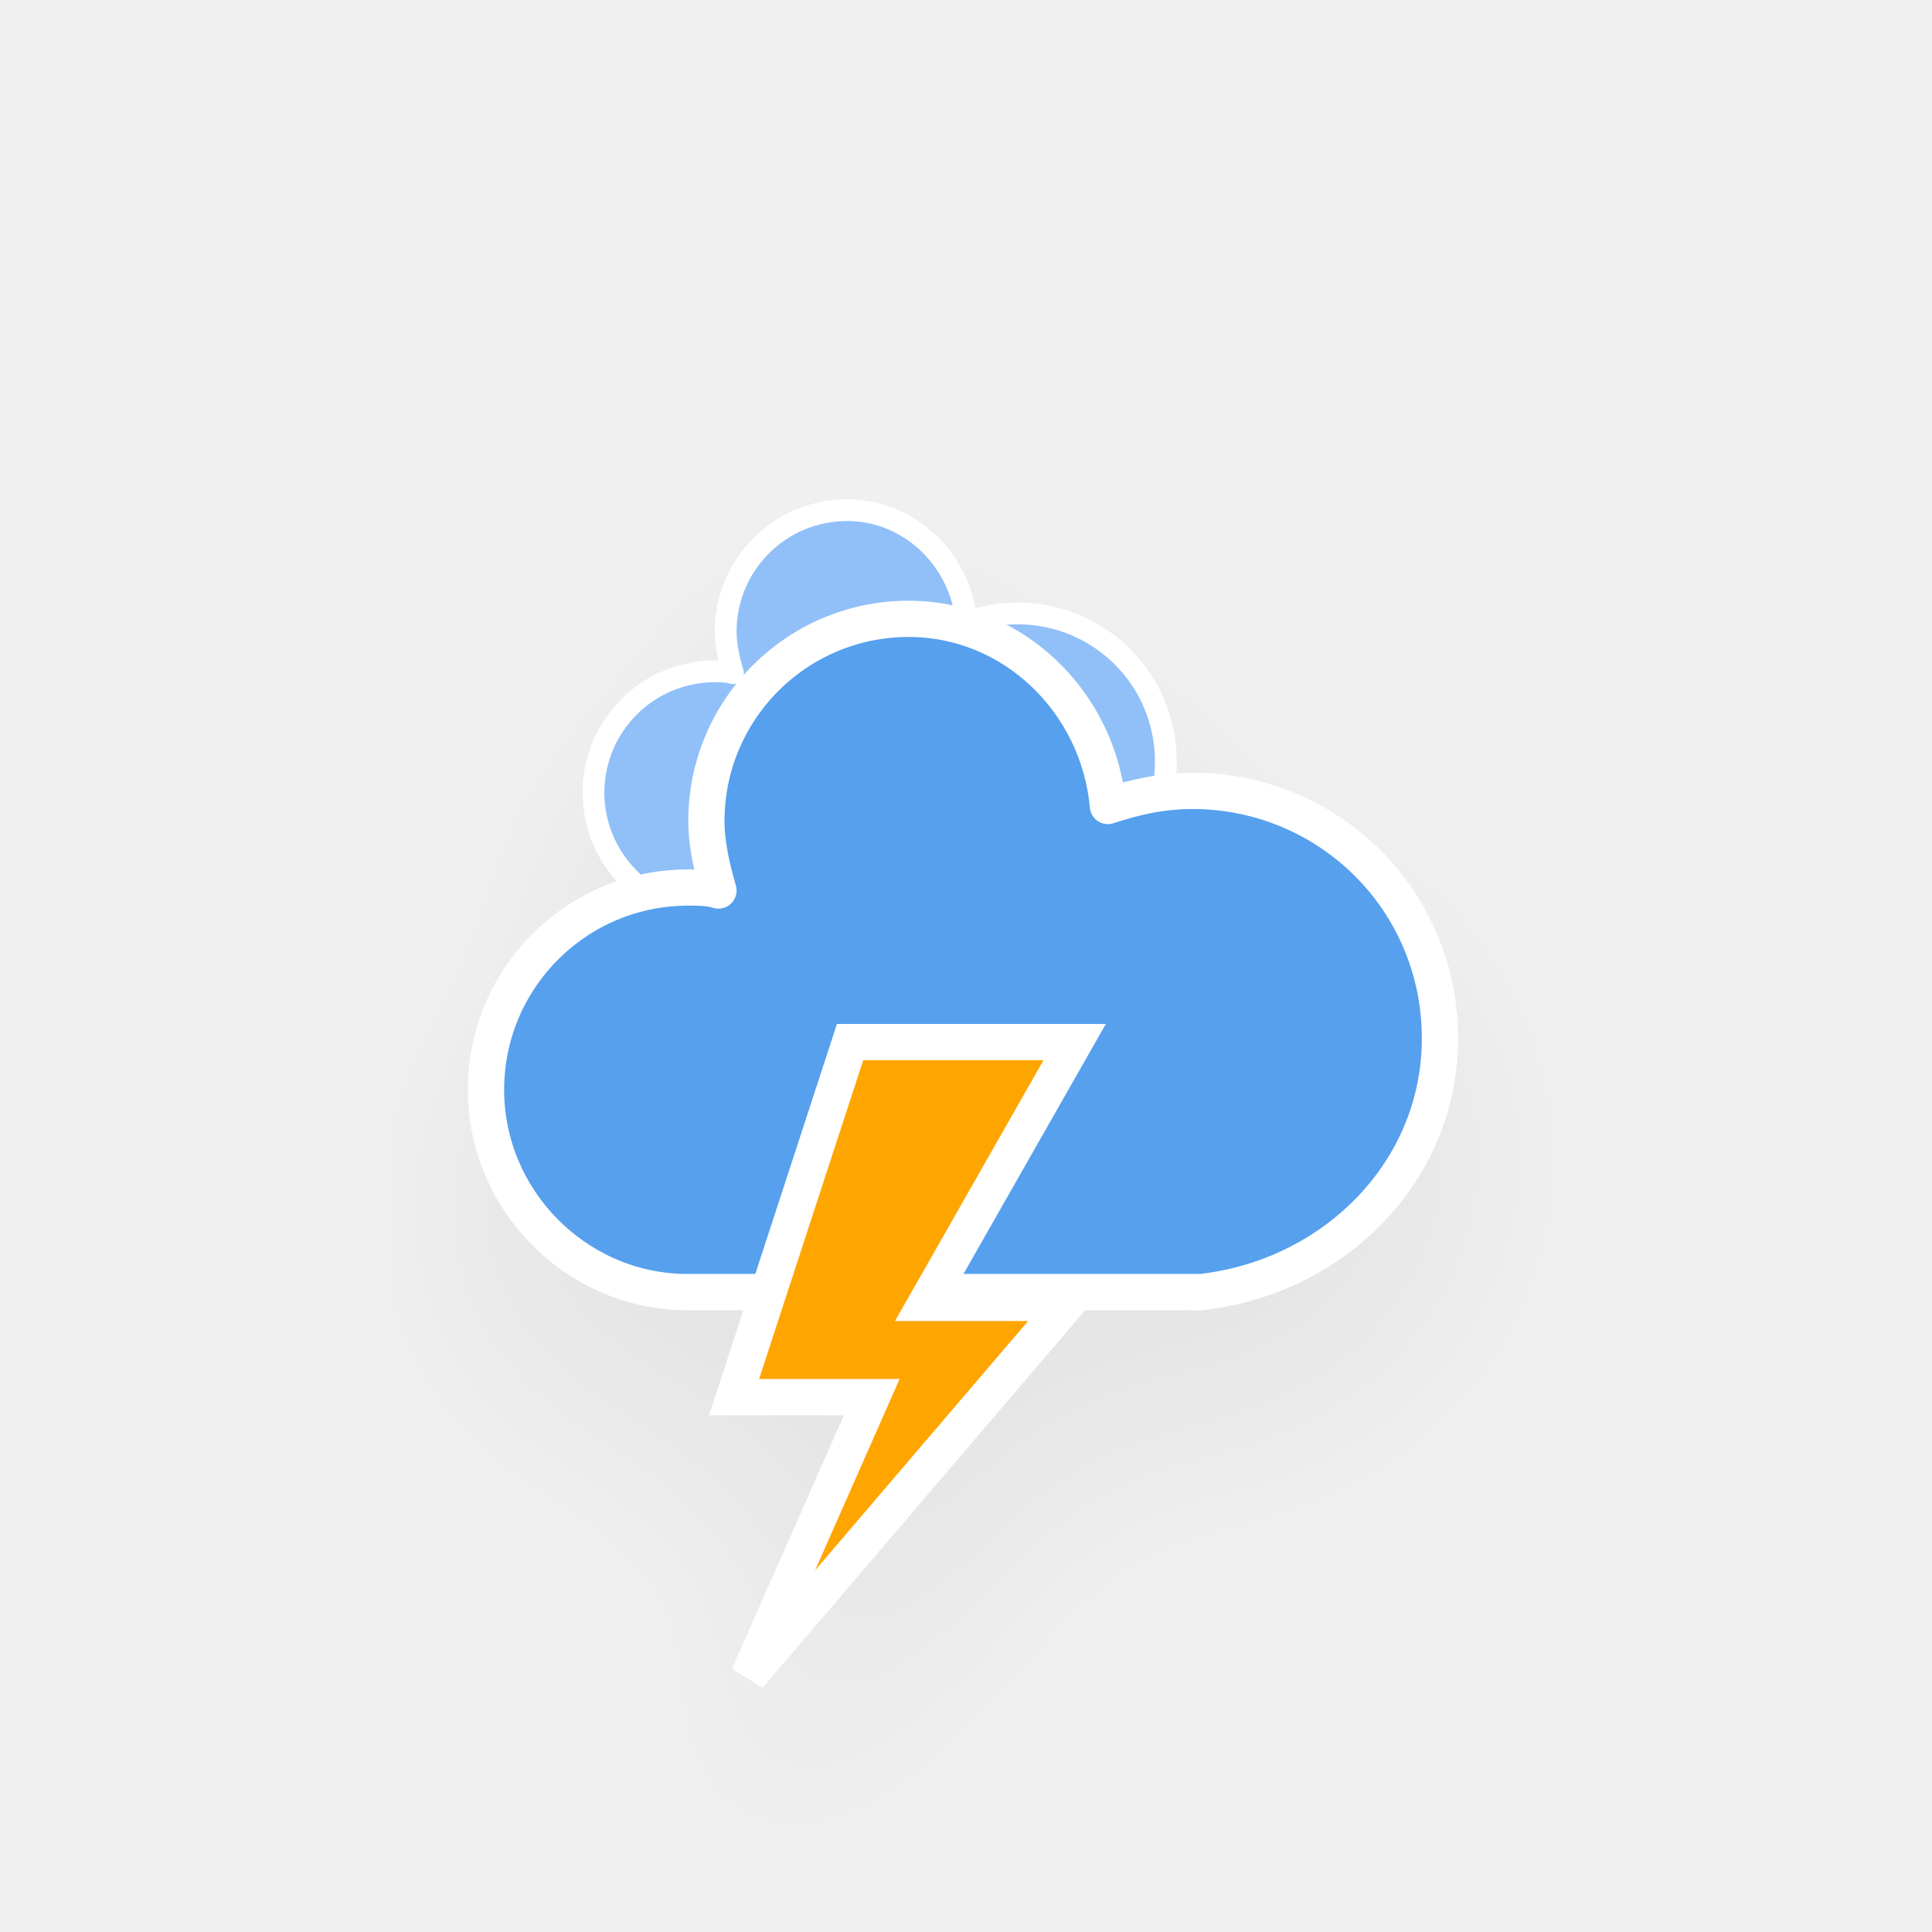
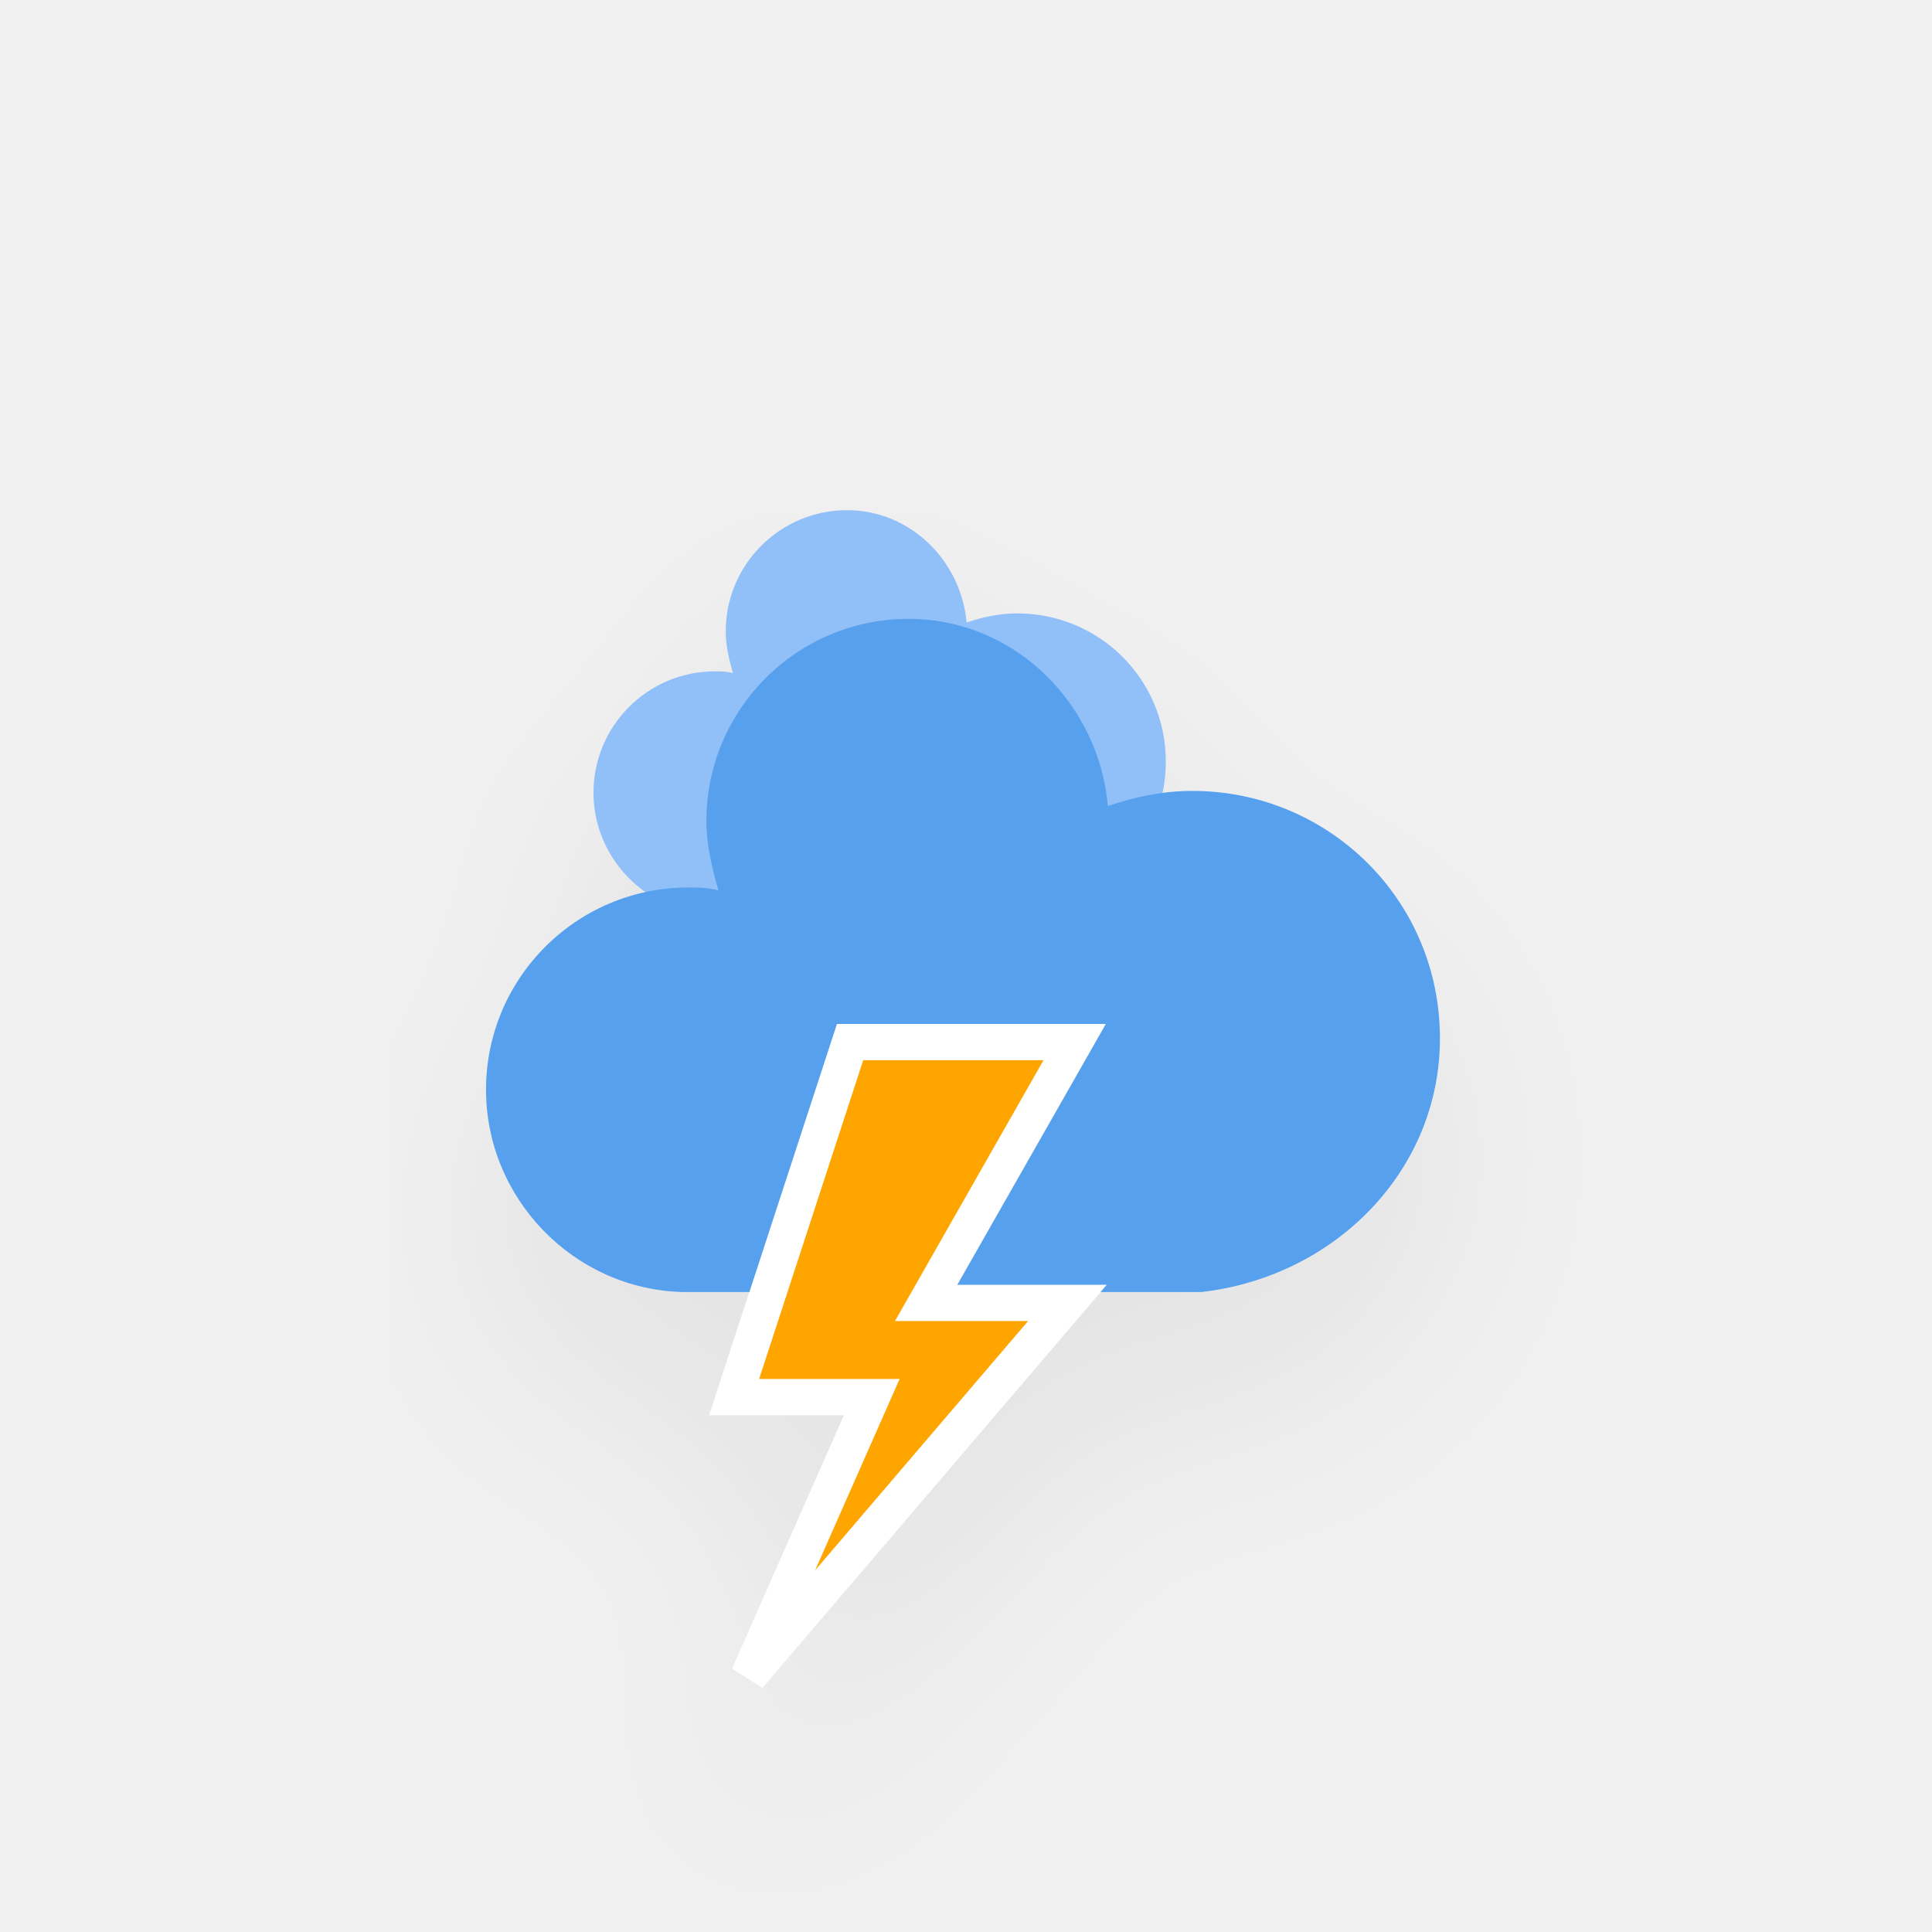
<svg xmlns="http://www.w3.org/2000/svg" version="1.1" width="64" height="64" viewbox="0 0 64 64">
  <defs>
    <filter id="blur" width="200%" height="200%">
      <feGaussianBlur in="SourceAlpha" stdDeviation="3" />
      <feOffset dx="0" dy="4" result="offsetblur" />
      <feComponentTransfer>
        <feFuncA type="linear" slope="0.05" />
      </feComponentTransfer>
      <feMerge>
        <feMergeNode />
        <feMergeNode in="SourceGraphic" />
      </feMerge>
    </filter>
    <style type="text/css">
/*
** CLOUDS
*/
@keyframes am-weather-cloud-1 {
  0% {
    -webkit-transform: translate(-5px,0px);
       -moz-transform: translate(-5px,0px);
        -ms-transform: translate(-5px,0px);
            transform: translate(-5px,0px);
  }

  50% {
    -webkit-transform: translate(10px,0px);
       -moz-transform: translate(10px,0px);
        -ms-transform: translate(10px,0px);
            transform: translate(10px,0px);
  }

  100% {
    -webkit-transform: translate(-5px,0px);
       -moz-transform: translate(-5px,0px);
        -ms-transform: translate(-5px,0px);
            transform: translate(-5px,0px);
  }
}

.am-weather-cloud-1 {
  -webkit-animation-name: am-weather-cloud-1;
     -moz-animation-name: am-weather-cloud-1;
          animation-name: am-weather-cloud-1;
  -webkit-animation-duration: 7s;
     -moz-animation-duration: 7s;
          animation-duration: 7s;
  -webkit-animation-timing-function: linear;
     -moz-animation-timing-function: linear;
          animation-timing-function: linear;
  -webkit-animation-iteration-count: infinite;
     -moz-animation-iteration-count: infinite;
          animation-iteration-count: infinite;
}

@keyframes am-weather-cloud-2 {
  0% {
    -webkit-transform: translate(0px,0px);
       -moz-transform: translate(0px,0px);
        -ms-transform: translate(0px,0px);
            transform: translate(0px,0px);
  }

  50% {
    -webkit-transform: translate(2px,0px);
       -moz-transform: translate(2px,0px);
        -ms-transform: translate(2px,0px);
            transform: translate(2px,0px);
  }

  100% {
    -webkit-transform: translate(0px,0px);
       -moz-transform: translate(0px,0px);
        -ms-transform: translate(0px,0px);
            transform: translate(0px,0px);
  }
}

.am-weather-cloud-2 {
  -webkit-animation-name: am-weather-cloud-2;
     -moz-animation-name: am-weather-cloud-2;
          animation-name: am-weather-cloud-2;
  -webkit-animation-duration: 3s;
     -moz-animation-duration: 3s;
          animation-duration: 3s;
  -webkit-animation-timing-function: linear;
     -moz-animation-timing-function: linear;
          animation-timing-function: linear;
  -webkit-animation-iteration-count: infinite;
     -moz-animation-iteration-count: infinite;
          animation-iteration-count: infinite;
}

/*
** STROKE
*/
@keyframes am-weather-stroke {
  0% {
    -webkit-transform: translate(0.0px,0.0px);
       -moz-transform: translate(0.0px,0.0px);
        -ms-transform: translate(0.0px,0.0px);
            transform: translate(0.0px,0.0px);
  }

  2% {
    -webkit-transform: translate(0.3px,0.0px);
       -moz-transform: translate(0.3px,0.0px);
        -ms-transform: translate(0.3px,0.0px);
            transform: translate(0.3px,0.0px);
  }

  4% {
    -webkit-transform: translate(0.0px,0.0px);
       -moz-transform: translate(0.0px,0.0px);
        -ms-transform: translate(0.0px,0.0px);
            transform: translate(0.0px,0.0px);
  }

  6% {
    -webkit-transform: translate(0.5px,0.4px);
       -moz-transform: translate(0.5px,0.4px);
        -ms-transform: translate(0.5px,0.4px);
            transform: translate(0.5px,0.4px);
  }

  8% {
    -webkit-transform: translate(0.0px,0.0px);
       -moz-transform: translate(0.0px,0.0px);
        -ms-transform: translate(0.0px,0.0px);
            transform: translate(0.0px,0.0px);
  }

  10% {
    -webkit-transform: translate(0.3px,0.0px);
       -moz-transform: translate(0.3px,0.0px);
        -ms-transform: translate(0.3px,0.0px);
            transform: translate(0.3px,0.0px);
  }

  12% {
    -webkit-transform: translate(0.0px,0.0px);
       -moz-transform: translate(0.0px,0.0px);
        -ms-transform: translate(0.0px,0.0px);
            transform: translate(0.0px,0.0px);
  }

  14% {
    -webkit-transform: translate(0.3px,0.0px);
       -moz-transform: translate(0.3px,0.0px);
        -ms-transform: translate(0.3px,0.0px);
            transform: translate(0.3px,0.0px);
  }

  16% {
    -webkit-transform: translate(0.0px,0.0px);
       -moz-transform: translate(0.0px,0.0px);
        -ms-transform: translate(0.0px,0.0px);
            transform: translate(0.0px,0.0px);
  }

  18% {
    -webkit-transform: translate(0.3px,0.0px);
       -moz-transform: translate(0.3px,0.0px);
        -ms-transform: translate(0.3px,0.0px);
            transform: translate(0.3px,0.0px);
  }

  20% {
    -webkit-transform: translate(0.0px,0.0px);
       -moz-transform: translate(0.0px,0.0px);
        -ms-transform: translate(0.0px,0.0px);
            transform: translate(0.0px,0.0px);
  }

  22% {
    -webkit-transform: translate(1px,0.0px);
       -moz-transform: translate(1px,0.0px);
        -ms-transform: translate(1px,0.0px);
            transform: translate(1px,0.0px);
  }

  24% {
    -webkit-transform: translate(0.0px,0.0px);
       -moz-transform: translate(0.0px,0.0px);
        -ms-transform: translate(0.0px,0.0px);
            transform: translate(0.0px,0.0px);
  }

  26% {
    -webkit-transform: translate(-1px,0.0px);
       -moz-transform: translate(-1px,0.0px);
        -ms-transform: translate(-1px,0.0px);
            transform: translate(-1px,0.0px);

  }

  28% {
    -webkit-transform: translate(0.0px,0.0px);
       -moz-transform: translate(0.0px,0.0px);
        -ms-transform: translate(0.0px,0.0px);
            transform: translate(0.0px,0.0px);
  }

  40% {
    fill: orange;
    -webkit-transform: translate(0.0px,0.0px);
       -moz-transform: translate(0.0px,0.0px);
        -ms-transform: translate(0.0px,0.0px);
            transform: translate(0.0px,0.0px);
  }

  65% {
    fill: white;
    -webkit-transform: translate(-1px,5.0px);
       -moz-transform: translate(-1px,5.0px);
        -ms-transform: translate(-1px,5.0px);
            transform: translate(-1px,5.0px);
  }
  61% {
    fill: orange;
  }

  100% {
    -webkit-transform: translate(0.0px,0.0px);
       -moz-transform: translate(0.0px,0.0px);
        -ms-transform: translate(0.0px,0.0px);
            transform: translate(0.0px,0.0px);
  }
}

.am-weather-stroke {
  -webkit-animation-name: am-weather-stroke;
     -moz-animation-name: am-weather-stroke;
          animation-name: am-weather-stroke;
  -webkit-animation-duration: 1.11s;
     -moz-animation-duration: 1.11s;
          animation-duration: 1.11s;
  -webkit-animation-timing-function: linear;
     -moz-animation-timing-function: linear;
          animation-timing-function: linear;
  -webkit-animation-iteration-count: infinite;
     -moz-animation-iteration-count: infinite;
          animation-iteration-count: infinite;
}
        </style>
  </defs>
  <g filter="url(#blur)" id="thunder">
    <g transform="translate(20,10)">
      <g class="am-weather-cloud-1">
-         <path d="M47.7,35.4     c0-4.6-3.7-8.2-8.2-8.2c-1,0-1.9,0.2-2.8,0.5c-0.3-3.4-3.1-6.2-6.6-6.2c-3.7,0-6.7,3-6.7,6.7c0,0.8,0.2,1.6,0.4,2.3     c-0.3-0.1-0.7-0.1-1-0.1c-3.7,0-6.7,3-6.7,6.7c0,3.6,2.9,6.6,6.5,6.7l17.2,0C44.2,43.3,47.7,39.8,47.7,35.4z" fill="#91C0F8" stroke="white" stroke-linejoin="round" stroke-width="1.2" transform="translate(-10,-6), scale(0.6)" />
+         <path d="M47.7,35.4     c0-4.6-3.7-8.2-8.2-8.2c-1,0-1.9,0.2-2.8,0.5c-0.3-3.4-3.1-6.2-6.6-6.2c-3.7,0-6.7,3-6.7,6.7c0,0.8,0.2,1.6,0.4,2.3     c-0.3-0.1-0.7-0.1-1-0.1c-3.7,0-6.7,3-6.7,6.7c0,3.6,2.9,6.6,6.5,6.7l17.2,0C44.2,43.3,47.7,39.8,47.7,35.4z" fill="#91C0F8" stroke-linejoin="round" stroke-width="1.2" transform="translate(-10,-6), scale(0.6)" />
      </g>
      <g>
-         <path d="M47.7,35.4     c0-4.6-3.7-8.2-8.2-8.2c-1,0-1.9,0.2-2.8,0.5c-0.3-3.4-3.1-6.2-6.6-6.2c-3.7,0-6.7,3-6.7,6.7c0,0.8,0.2,1.6,0.4,2.3     c-0.3-0.1-0.7-0.1-1-0.1c-3.7,0-6.7,3-6.7,6.7c0,3.6,2.9,6.6,6.5,6.7l17.2,0C44.2,43.3,47.7,39.8,47.7,35.4z" fill="#57A0EE" stroke="white" stroke-linejoin="round" stroke-width="1.2" transform="translate(-20,-11)" />
+         <path d="M47.7,35.4     c0-4.6-3.7-8.2-8.2-8.2c-1,0-1.9,0.2-2.8,0.5c-0.3-3.4-3.1-6.2-6.6-6.2c-3.7,0-6.7,3-6.7,6.7c0,0.8,0.2,1.6,0.4,2.3     c-0.3-0.1-0.7-0.1-1-0.1c-3.7,0-6.7,3-6.7,6.7c0,3.6,2.9,6.6,6.5,6.7l17.2,0C44.2,43.3,47.7,39.8,47.7,35.4z" fill="#57A0EE" stroke-linejoin="round" stroke-width="1.2" transform="translate(-20,-11)" />
      </g>
      <g transform="translate(-9,28), scale(1.2)">
        <polygon class="am-weather-stroke" fill="orange" stroke="white" stroke-width="1" points="14.3,-2.9 20.5,-2.9 16.4,4.3 20.3,4.3 11.5,14.6 14.9,6.9 11.1,6.9" />
      </g>
    </g>
  </g>
</svg>
